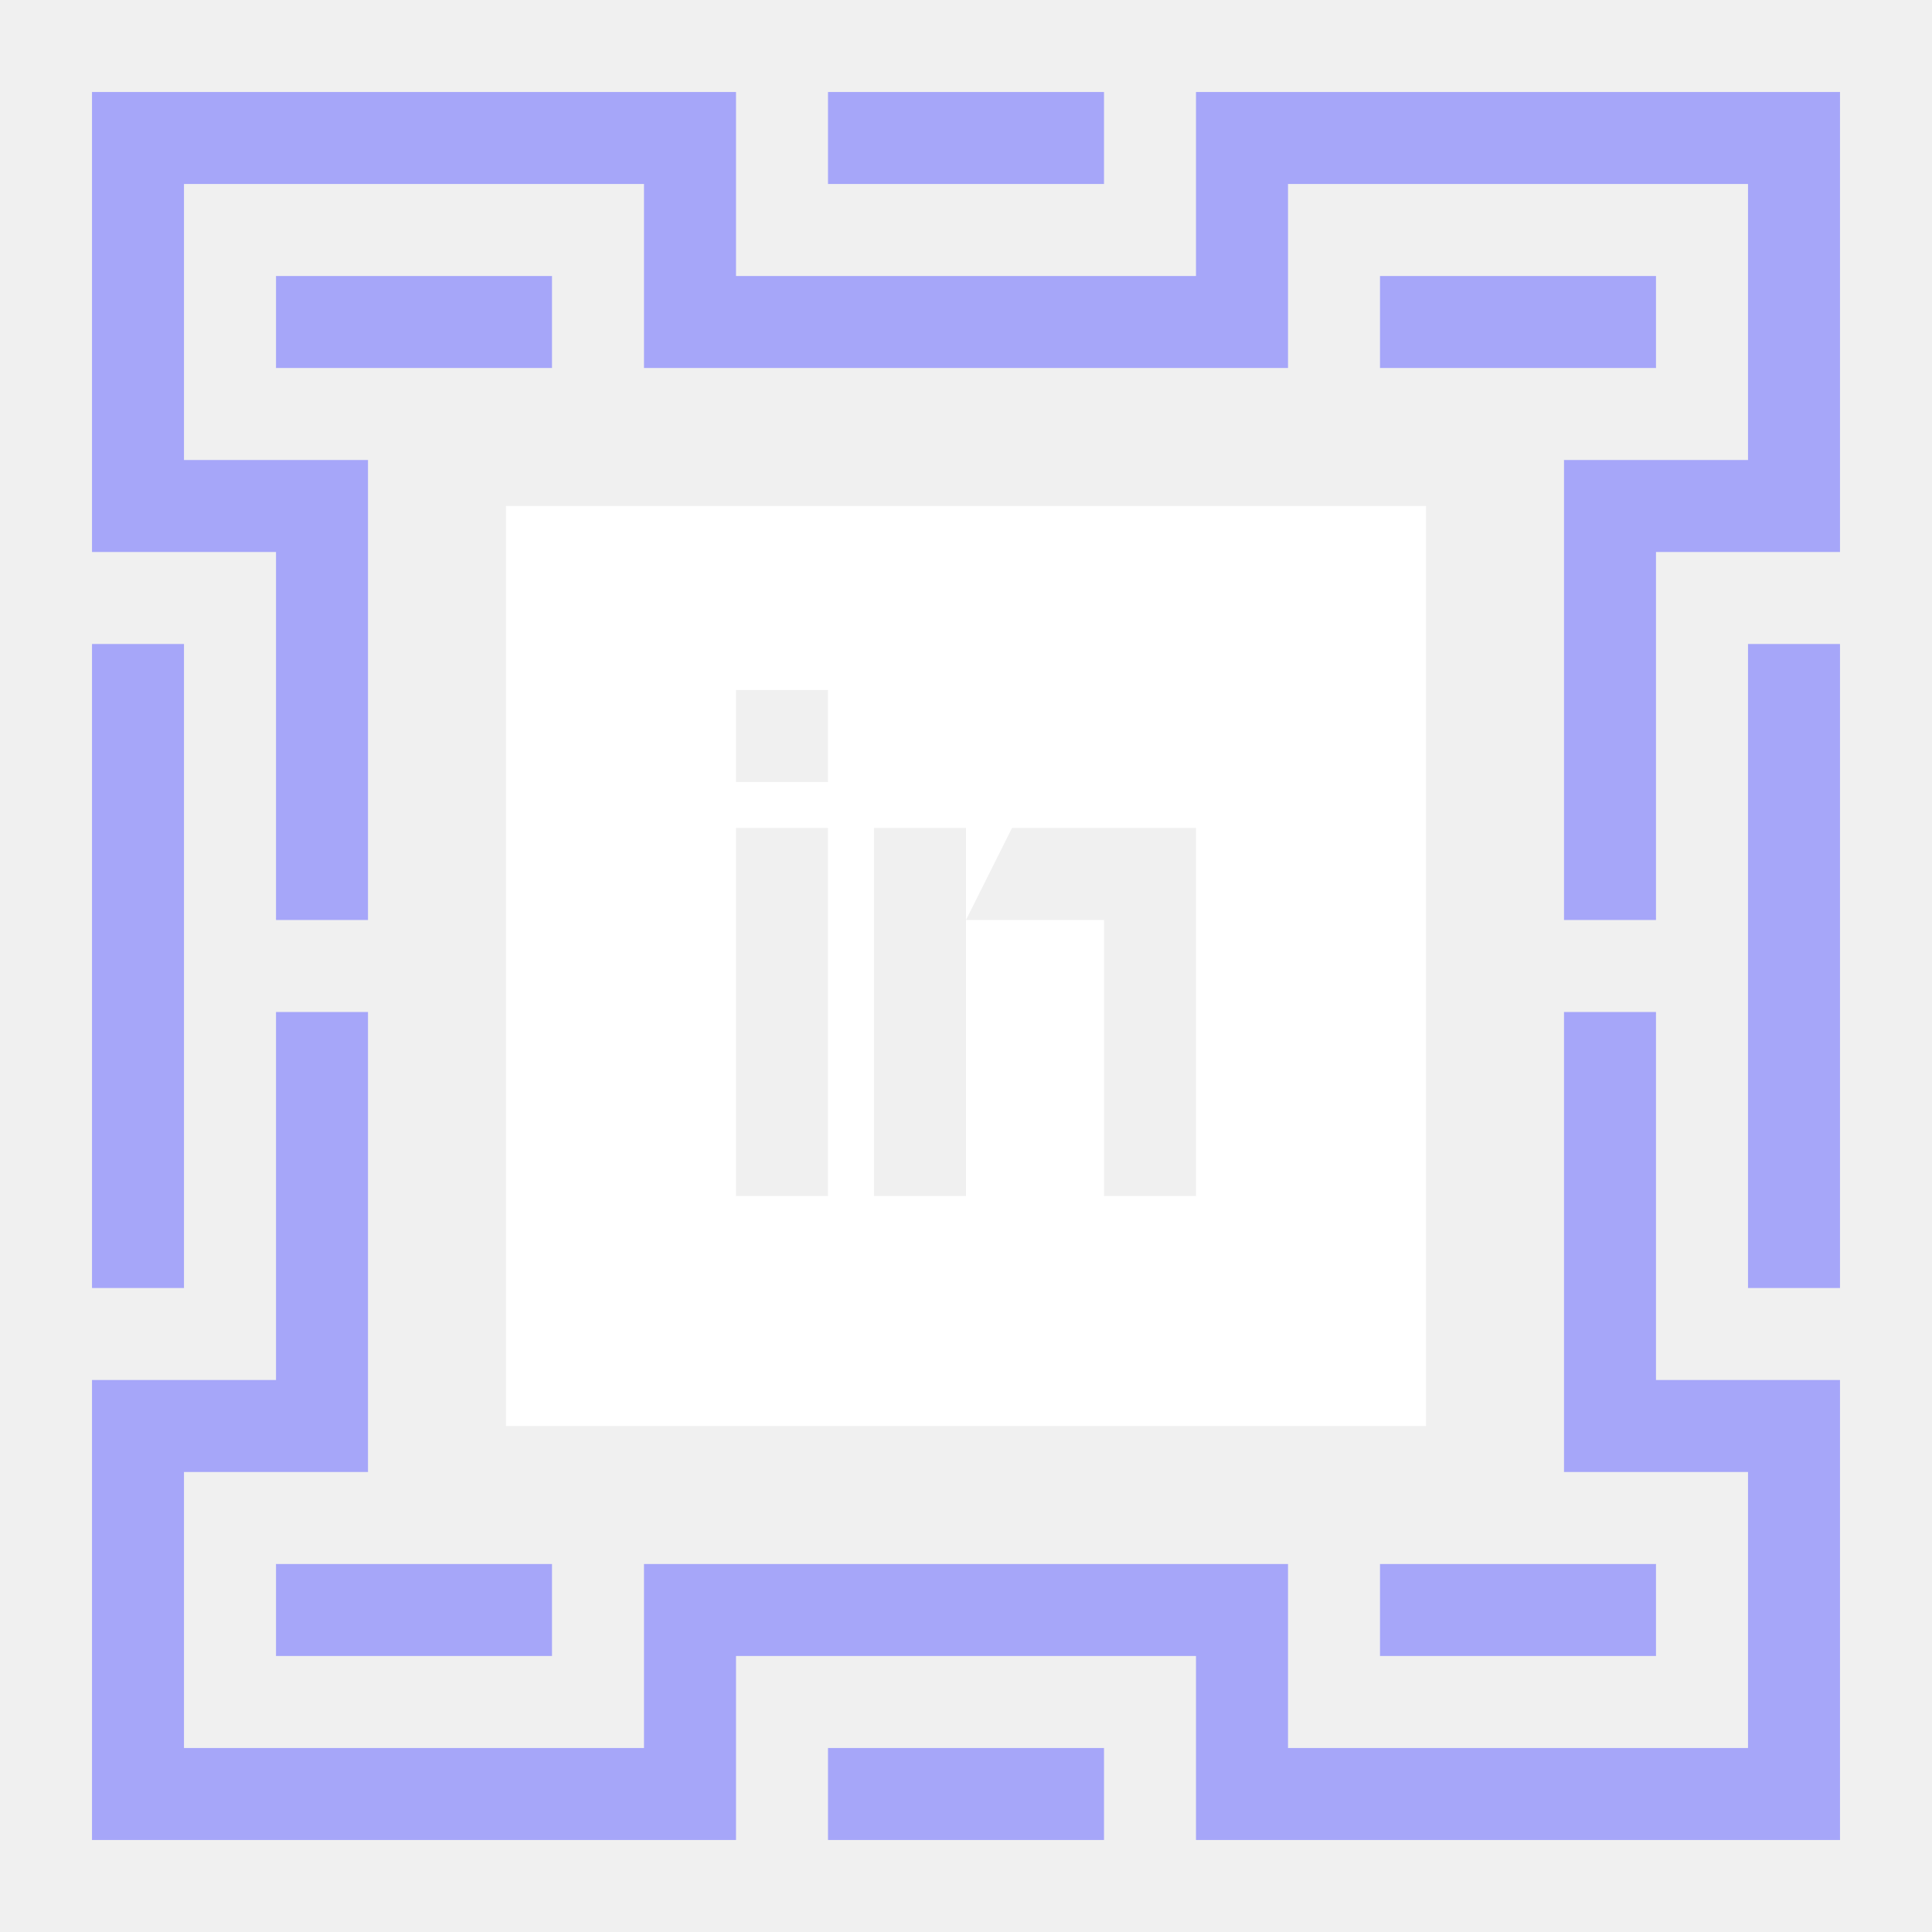
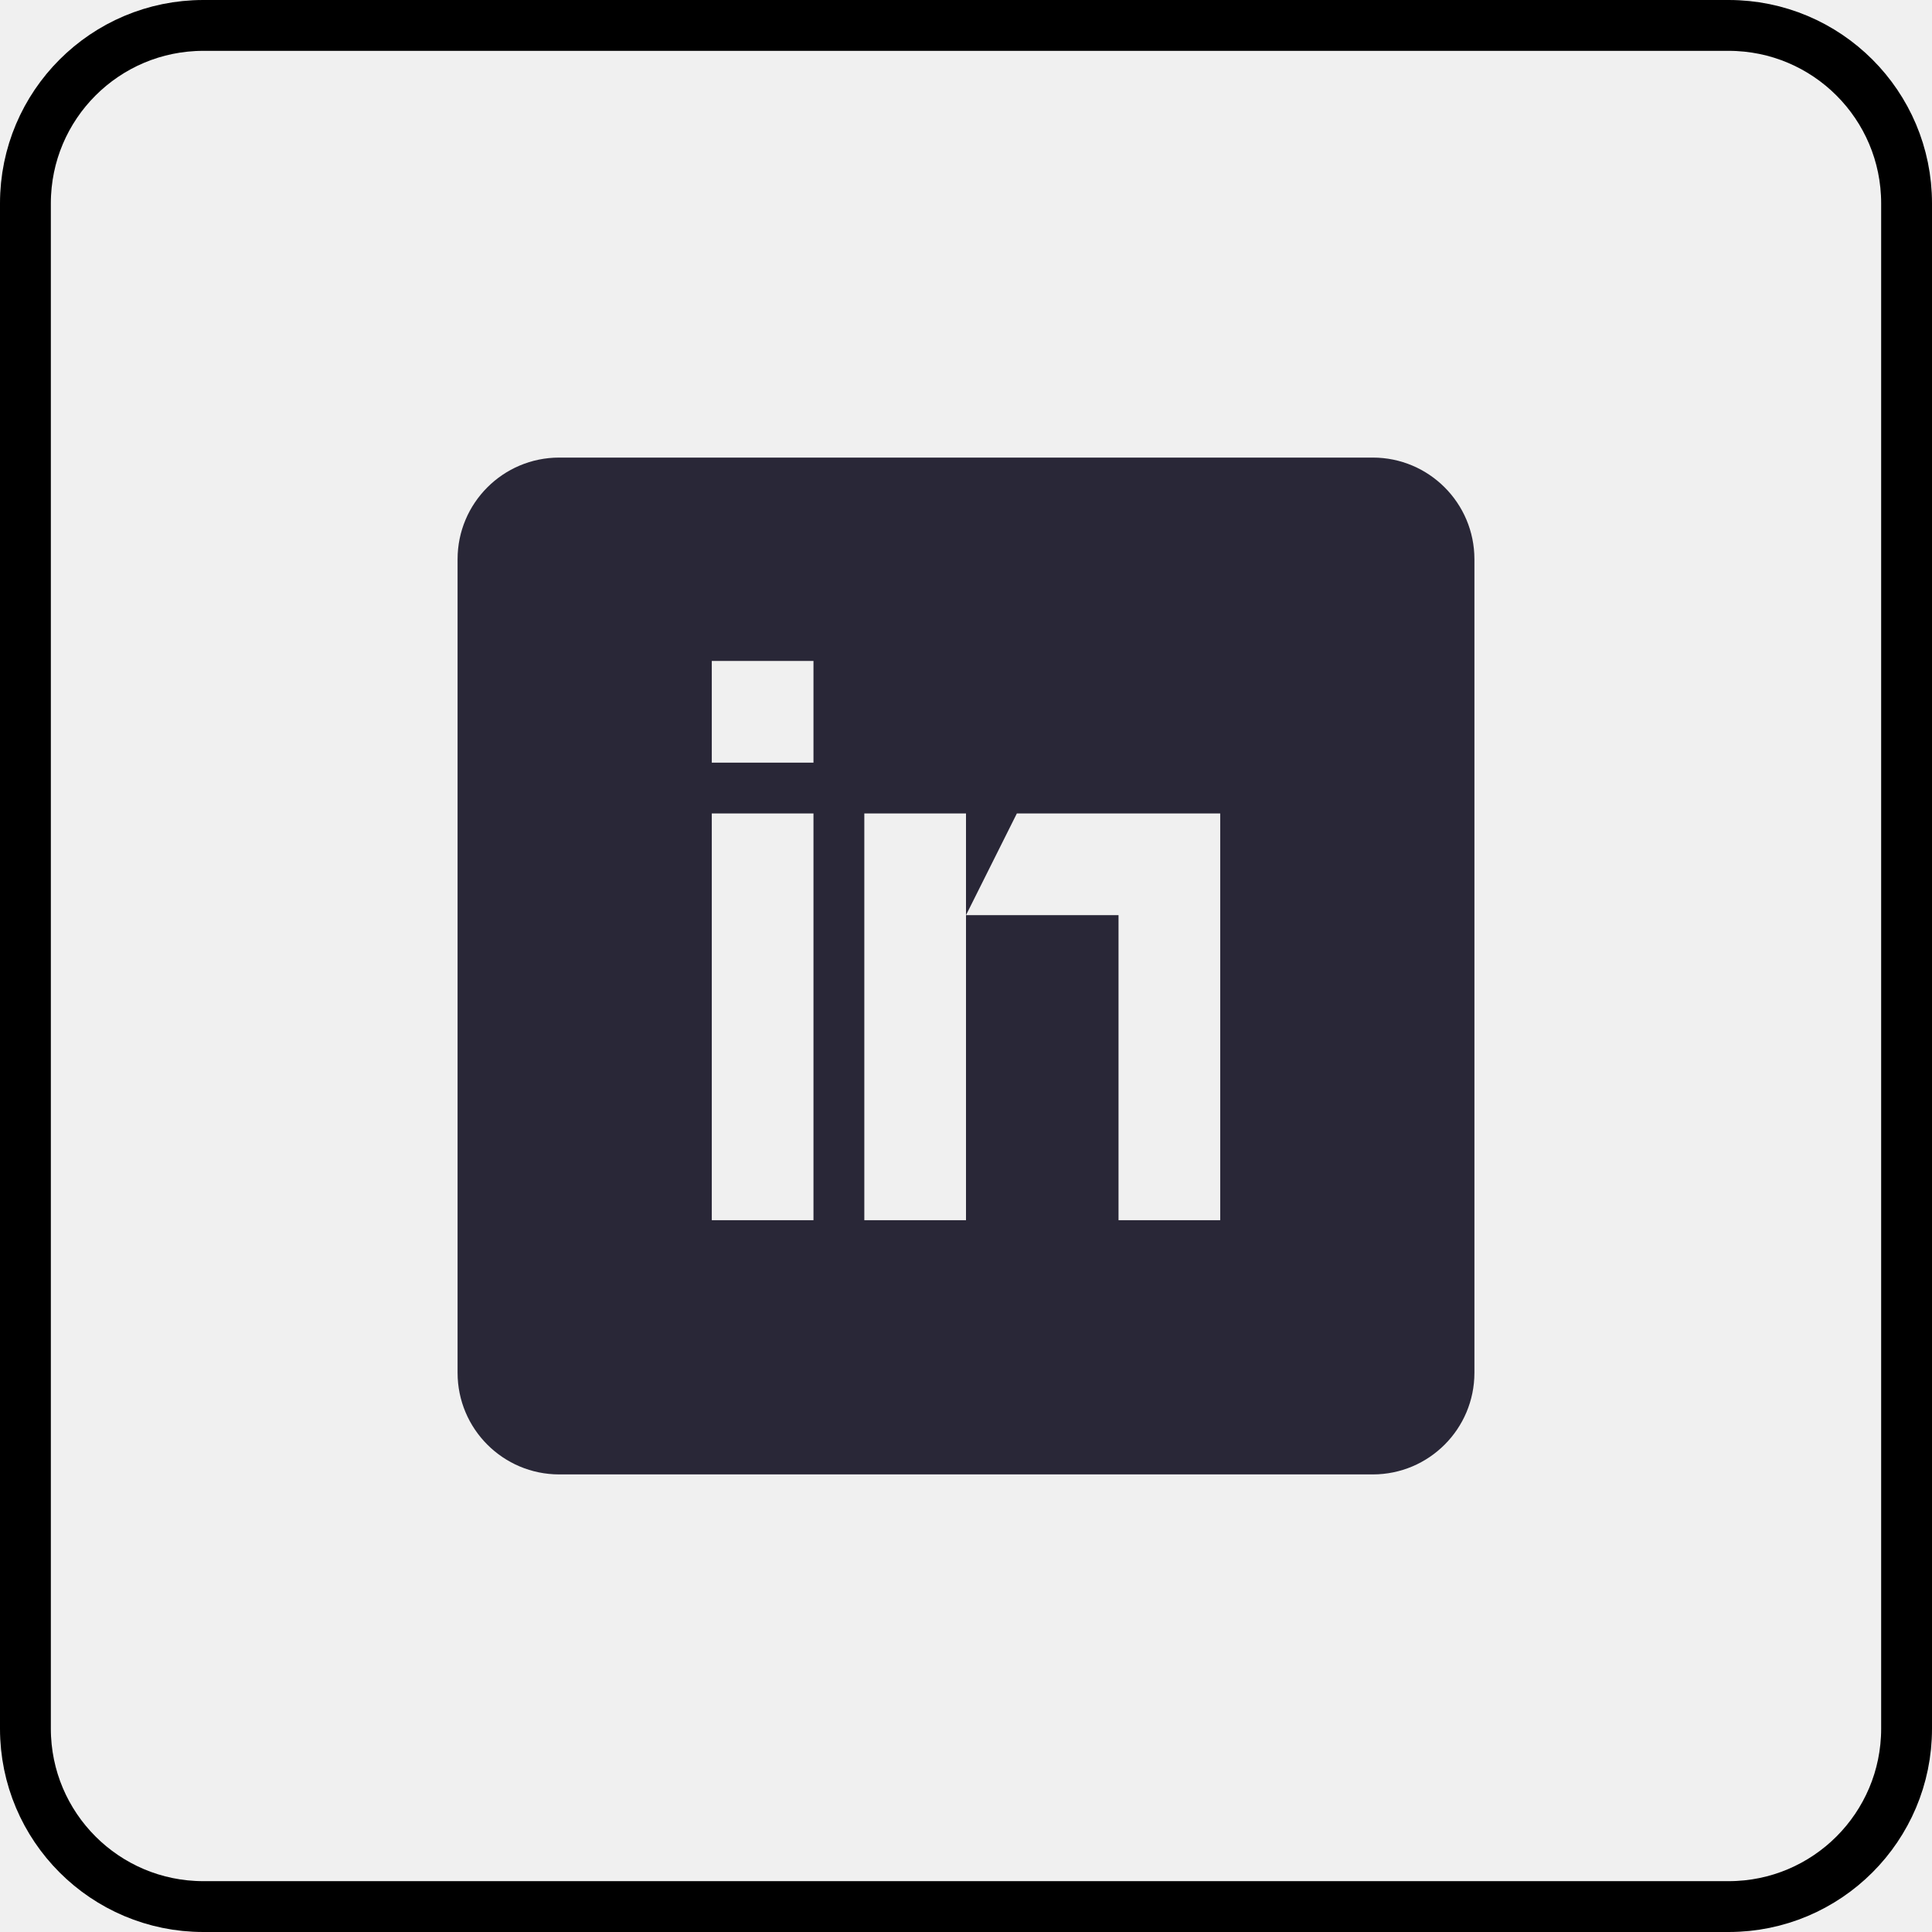
- <svg xmlns="http://www.w3.org/2000/svg" width="42" height="42" viewBox="0 0 42 42" fill="none">
-   <path fill-rule="evenodd" clip-rule="evenodd" d="M24 38V40H18V38H24ZM8 22V32H4V38H14V34H28V38H38V32H34V22H36V30H40V40H26V36H16V40H2V30H6V22H8ZM36 34V36H30V34H36ZM12 34V36H6V34H12ZM4 14V28H2V14H4ZM40 14V28H38V14H40ZM16 2V6H26V2H40V12H36V20H34V10H38V4H28V8H14V4H4V10H8V20H6V12H2V2H16ZM36 6V8H30V6H36ZM12 6V8H6V6H12ZM24 2V4H18V2H24Z" fill="#7575FF" fill-opacity="0.6" />
-   <path fill-rule="evenodd" clip-rule="evenodd" d="M31 11H11V31H31V11ZM16 15H18V17H16V15ZM18 18H16V26H18V18ZM21 18H19V26H21V20H24V26H26V20V18H22L21 20V18Z" fill="white" />
+ <svg xmlns="http://www.w3.org/2000/svg" width="38" height="38" viewBox="0 0 38 38" fill="none">
+   <rect x="0.5" y="0.5" width="37" height="37" rx="3.5" stroke="black" />
+   <path fill-rule="evenodd" clip-rule="evenodd" d="M11 9C9.895 9 9 9.895 9 11V27C9 28.105 9.895 29 11 29H27C28.105 29 29 28.105 29 27V11C29 9.895 28.105 9 27 9H11ZM16 16H14V24H16V16ZM17 16H19V18V24H17V16ZM19 18L20 16H24V18V24H22V18H19ZM16 13H14V15H16V13Z" fill="#292737" />
</svg>
